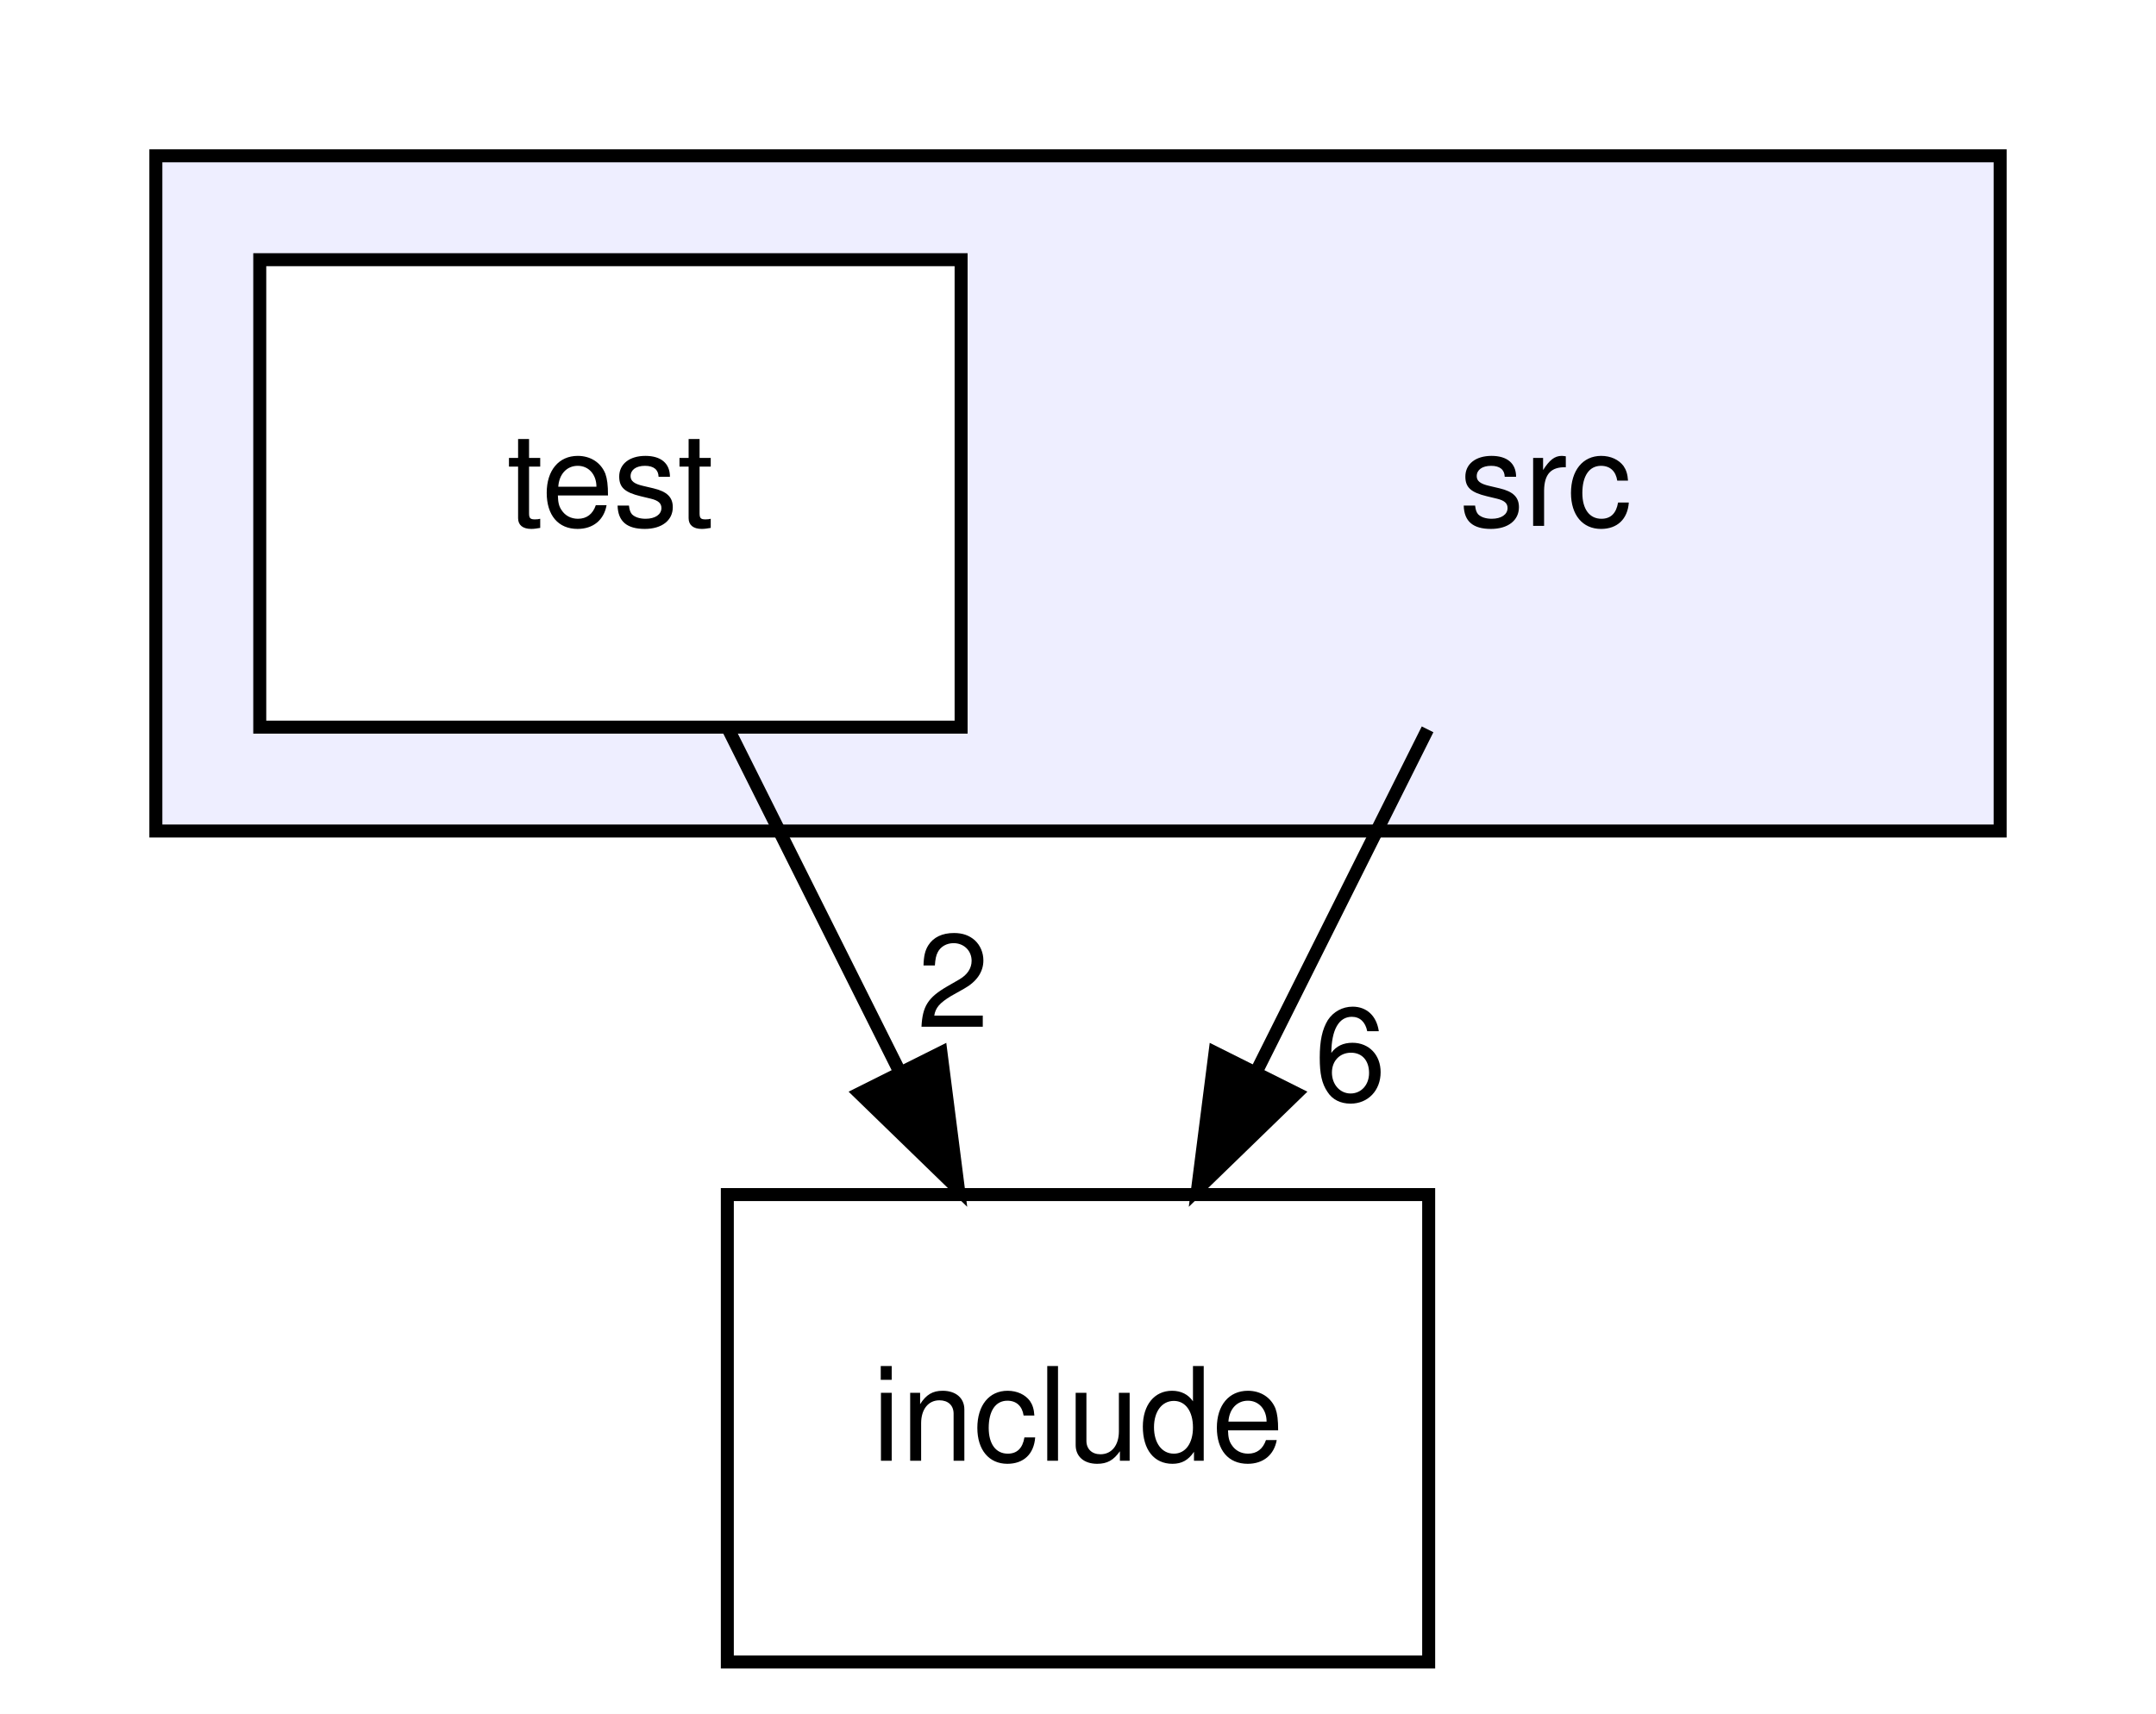
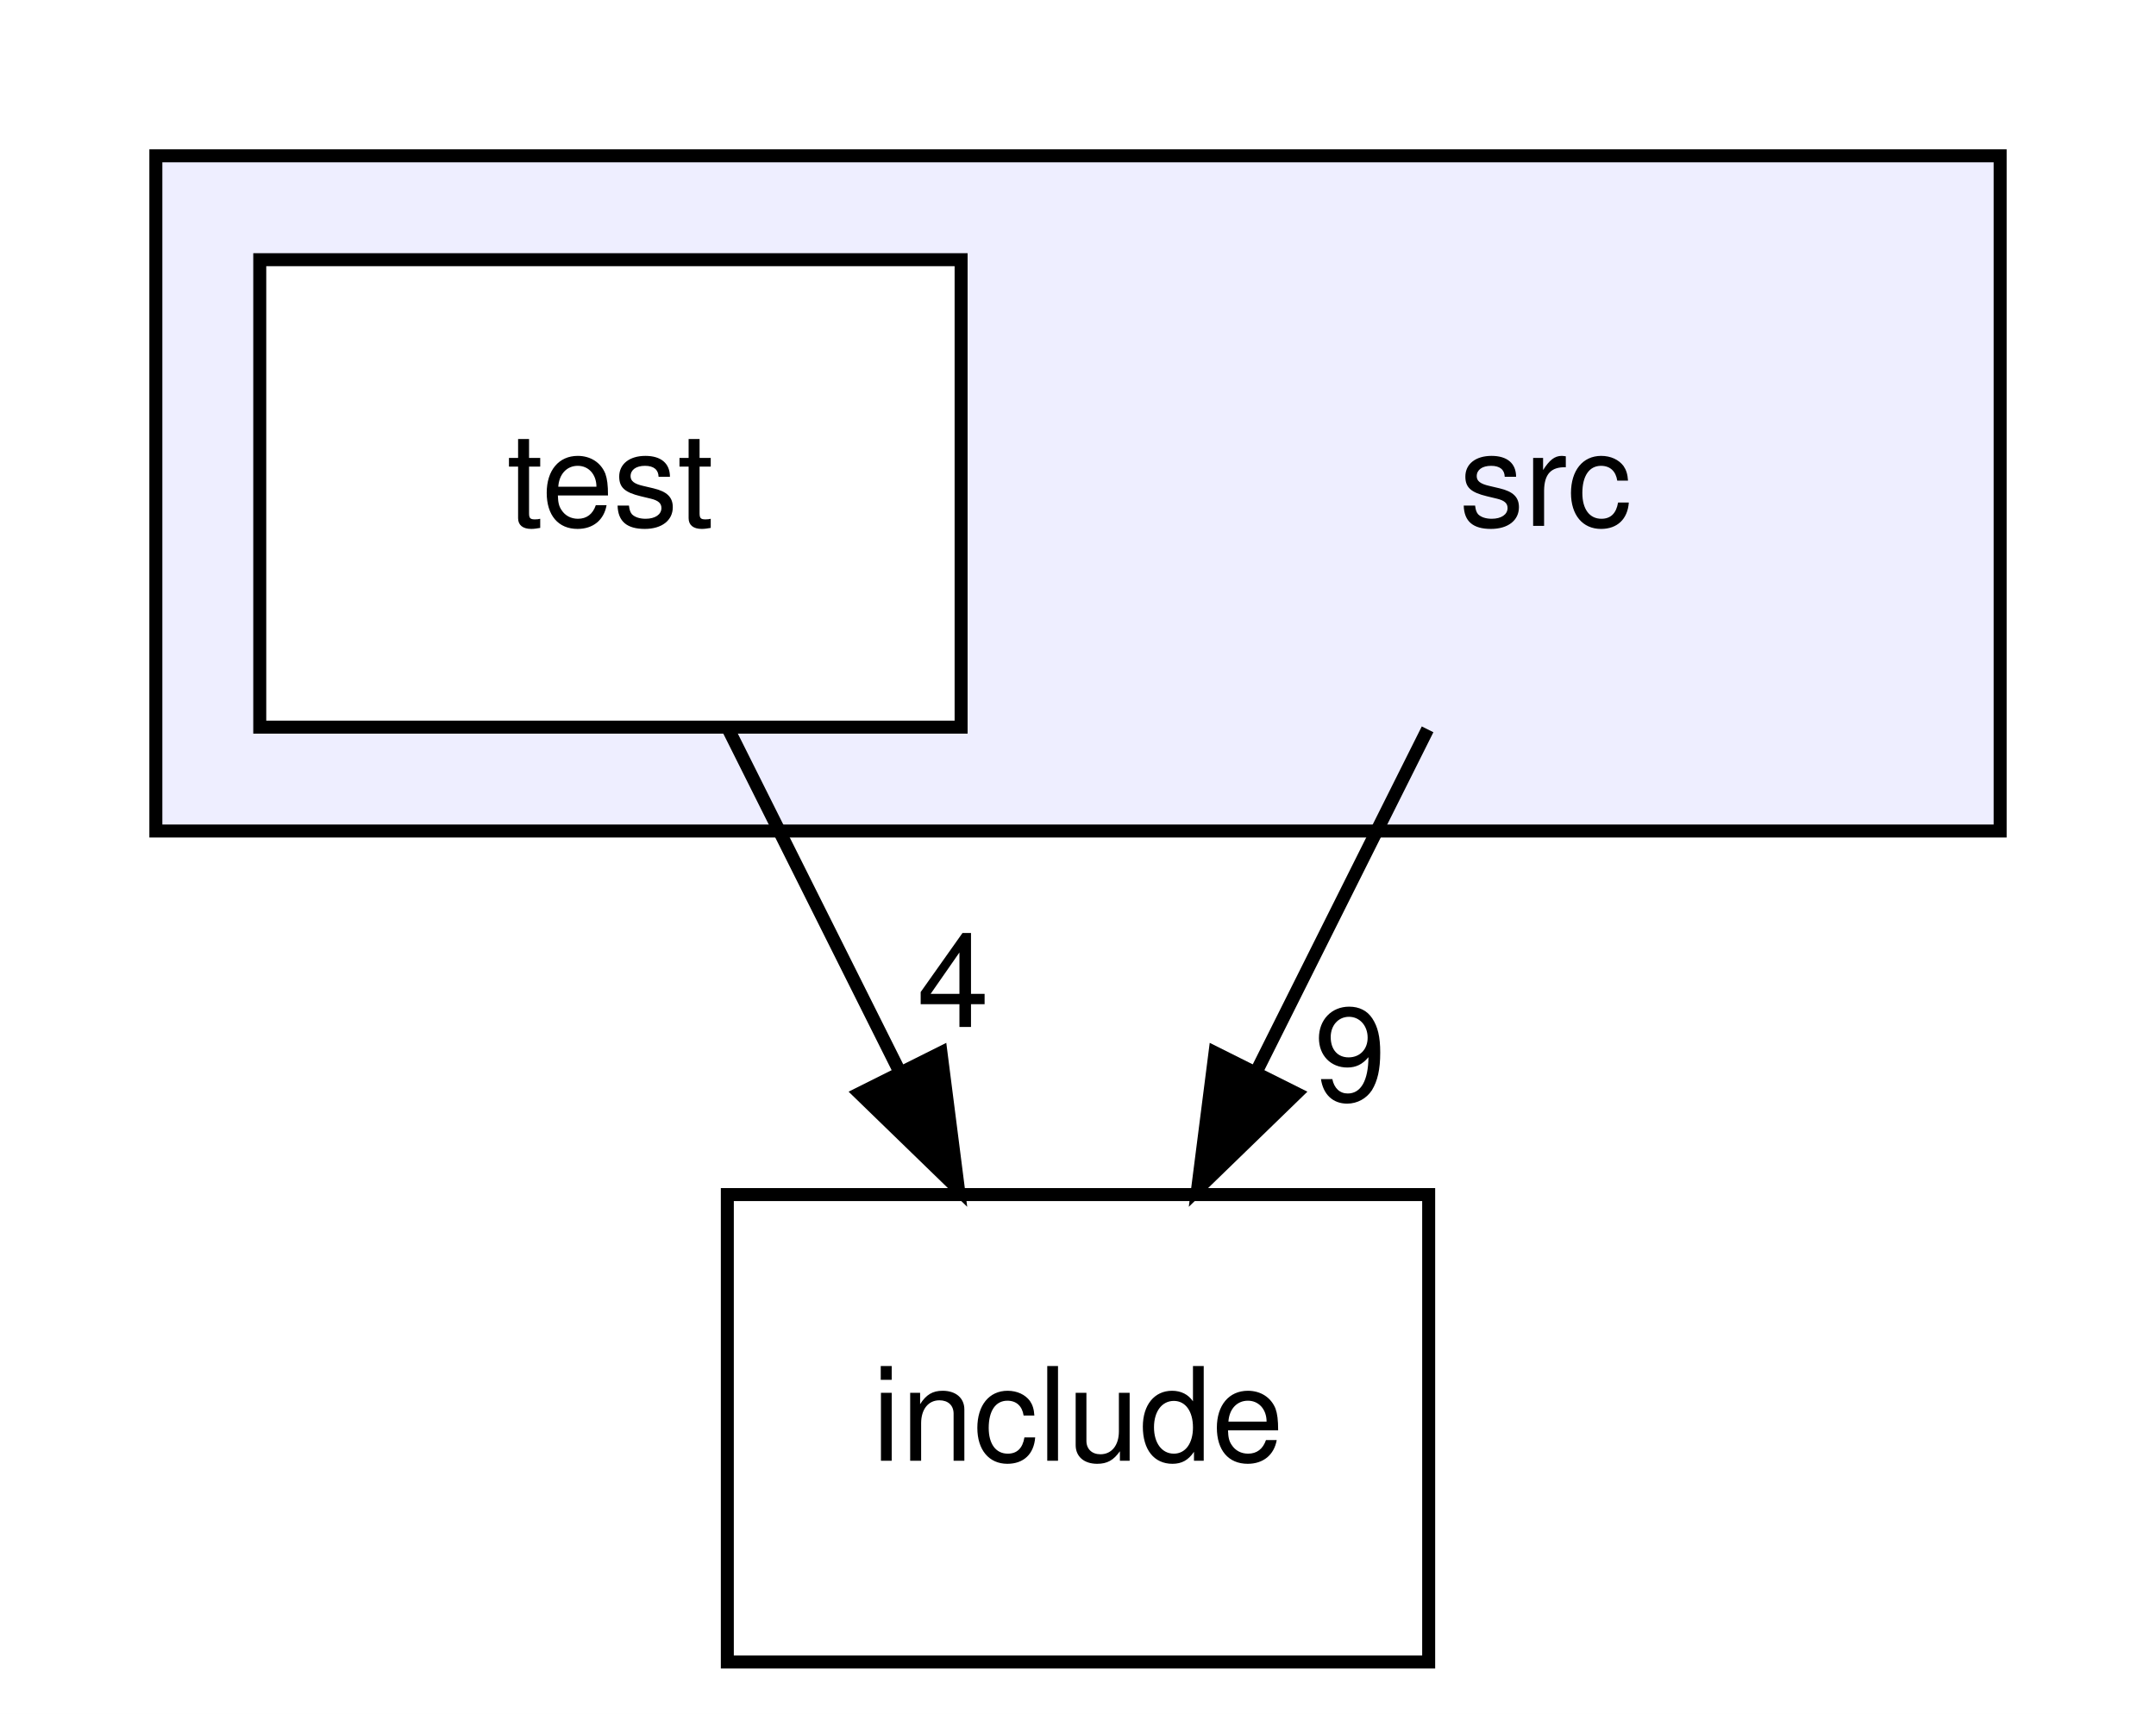
<svg xmlns="http://www.w3.org/2000/svg" xmlns:xlink="http://www.w3.org/1999/xlink" width="166pt" height="132pt" viewBox="0.00 0.00 166.00 132.00">
  <g id="graph0" class="graph" transform="scale(1 1) rotate(0) translate(4 128)">
    <polygon fill="#ffffff" stroke="transparent" points="-4,4 -4,-128 162,-128 162,4 -4,4" />
    <g id="clust1" class="cluster">
      <g id="a_clust1">
        <a xlink:href="dir_68267d1309a1af8e8297ef4c3efbcdba.html" target="_top">
          <polygon fill="#eeeeff" stroke="#000000" points="8,-64 8,-116 150,-116 150,-64 8,-64" />
        </a>
      </g>
    </g>
    <g id="node1" class="node">
      <text text-anchor="middle" x="115" y="-87.5" font-family="Helvetica,sans-Serif" font-size="10.00" fill="#000000">src</text>
    </g>
    <g id="node3" class="node">
      <g id="a_node3">
        <a xlink:href="dir_d44c64559bbebec7f509842c48db8b23.html" target="_top" xlink:title="include">
          <polygon fill="none" stroke="#000000" points="106,-36 52,-36 52,0 106,0 106,-36" />
          <text text-anchor="middle" x="79" y="-15.5" font-family="Helvetica,sans-Serif" font-size="10.00" fill="#000000">include</text>
        </a>
      </g>
    </g>
    <g id="edge1" class="edge">
      <path fill="none" stroke="#000000" d="M105.916,-71.831C101.939,-63.877 97.184,-54.369 92.786,-45.572" />
      <polygon fill="#000000" stroke="#000000" points="95.809,-43.792 88.207,-36.413 89.548,-46.923 95.809,-43.792" />
      <g id="a_edge1-headlabel">
-         <a xlink:href="dir_000001_000000.html" target="_top" xlink:title="6">
-           <text text-anchor="middle" x="99.956" y="-43.238" font-family="Helvetica,sans-Serif" font-size="10.00" fill="#000000">6</text>
+         <a xlink:href="dir_000001_000000.html" target="_top" xlink:title="9">
+           <text text-anchor="middle" x="99.956" y="-43.238" font-family="Helvetica,sans-Serif" font-size="10.00" fill="#000000">9</text>
        </a>
      </g>
    </g>
    <g id="node2" class="node">
      <g id="a_node2">
        <a xlink:href="dir_120ed4da3e3217b1e7fc0b4f48568e79.html" target="_top" xlink:title="test">
          <polygon fill="#ffffff" stroke="#000000" points="70,-108 16,-108 16,-72 70,-72 70,-108" />
          <text text-anchor="middle" x="43" y="-87.5" font-family="Helvetica,sans-Serif" font-size="10.00" fill="#000000">test</text>
        </a>
      </g>
    </g>
    <g id="edge2" class="edge">
      <path fill="none" stroke="#000000" d="M52.084,-71.831C56.062,-63.877 60.816,-54.369 65.214,-45.572" />
      <polygon fill="#000000" stroke="#000000" points="68.452,-46.923 69.793,-36.413 62.191,-43.792 68.452,-46.923" />
      <g id="a_edge2-headlabel">
-         <a xlink:href="dir_000002_000000.html" target="_top" xlink:title="2">
-           <text text-anchor="middle" x="69.384" y="-48.908" font-family="Helvetica,sans-Serif" font-size="10.00" fill="#000000">2</text>
+         <a xlink:href="dir_000002_000000.html" target="_top" xlink:title="4">
+           <text text-anchor="middle" x="69.384" y="-48.908" font-family="Helvetica,sans-Serif" font-size="10.00" fill="#000000">4</text>
        </a>
      </g>
    </g>
  </g>
</svg>
